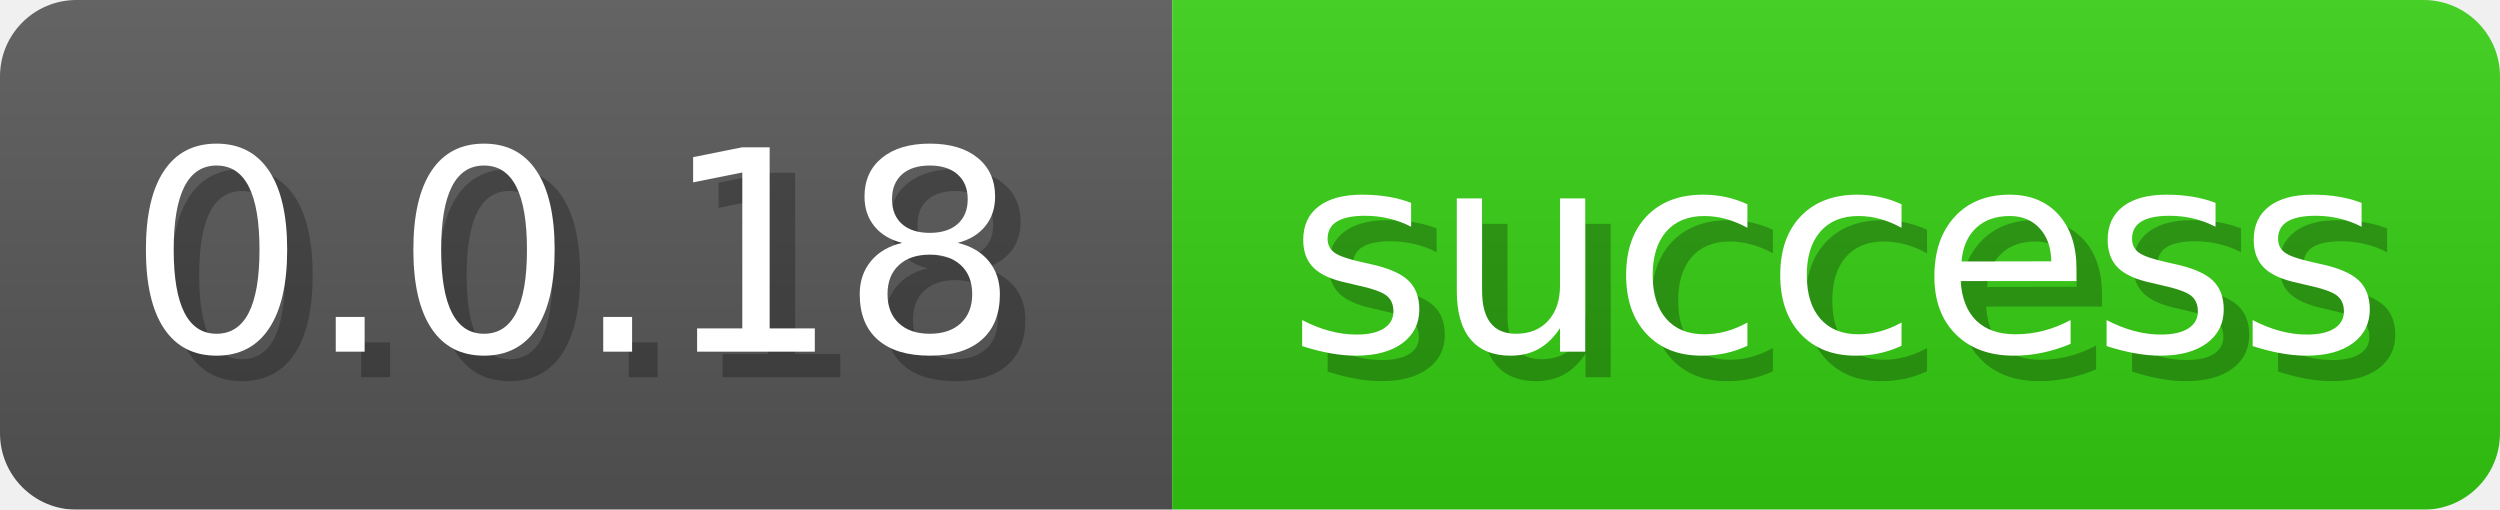
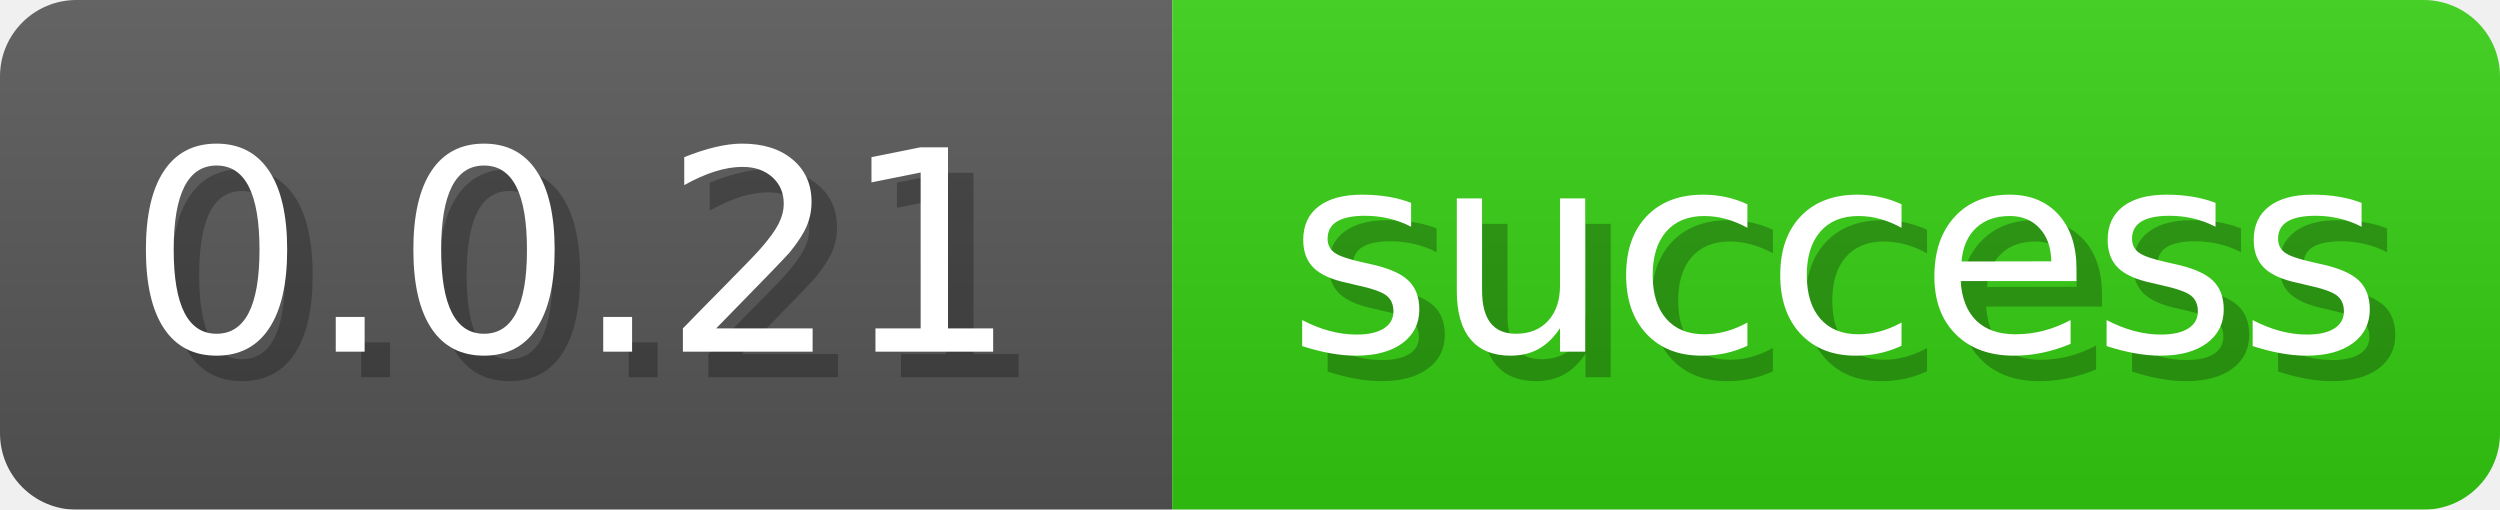
- <svg xmlns="http://www.w3.org/2000/svg" width="98.1" height="20" viewBox="0 0 981 200" role="img" aria-label="0.0.18: success">
+ <svg xmlns="http://www.w3.org/2000/svg" width="98.1" height="20" viewBox="0 0 981 200" role="img" aria-label="0.0.21: success">
  <linearGradient id="a" x2="0" y2="100%">
    <stop offset="0" stop-opacity=".1" stop-color="#EEE" />
    <stop offset="1" stop-opacity=".1" />
  </linearGradient>
  <mask id="m">
    <rect width="981" height="200" rx="30" fill="#FFF" />
  </mask>
  <g mask="url(#m)">
    <rect width="460" height="200" fill="#555" />
    <rect width="521" height="200" fill="#3C1" x="460" />
    <rect width="981" height="200" fill="url(#a)" />
  </g>
  <g aria-hidden="true" fill="#fff" text-anchor="start" font-family="Verdana,DejaVu Sans,sans-serif" font-size="110">
-     <text x="60" y="148" textLength="360" fill="#000" opacity="0.25">0.0.18</text>
-     <text x="50" y="138" textLength="360">0.0.18</text>
+     <text x="60" y="148" textLength="360" fill="#000" opacity="0.25">0.0.21</text>
+     <text x="50" y="138" textLength="360">0.0.21</text>
    <text x="515" y="148" textLength="421" fill="#000" opacity="0.25">success</text>
    <text x="505" y="138" textLength="421">success</text>
  </g>
</svg>
